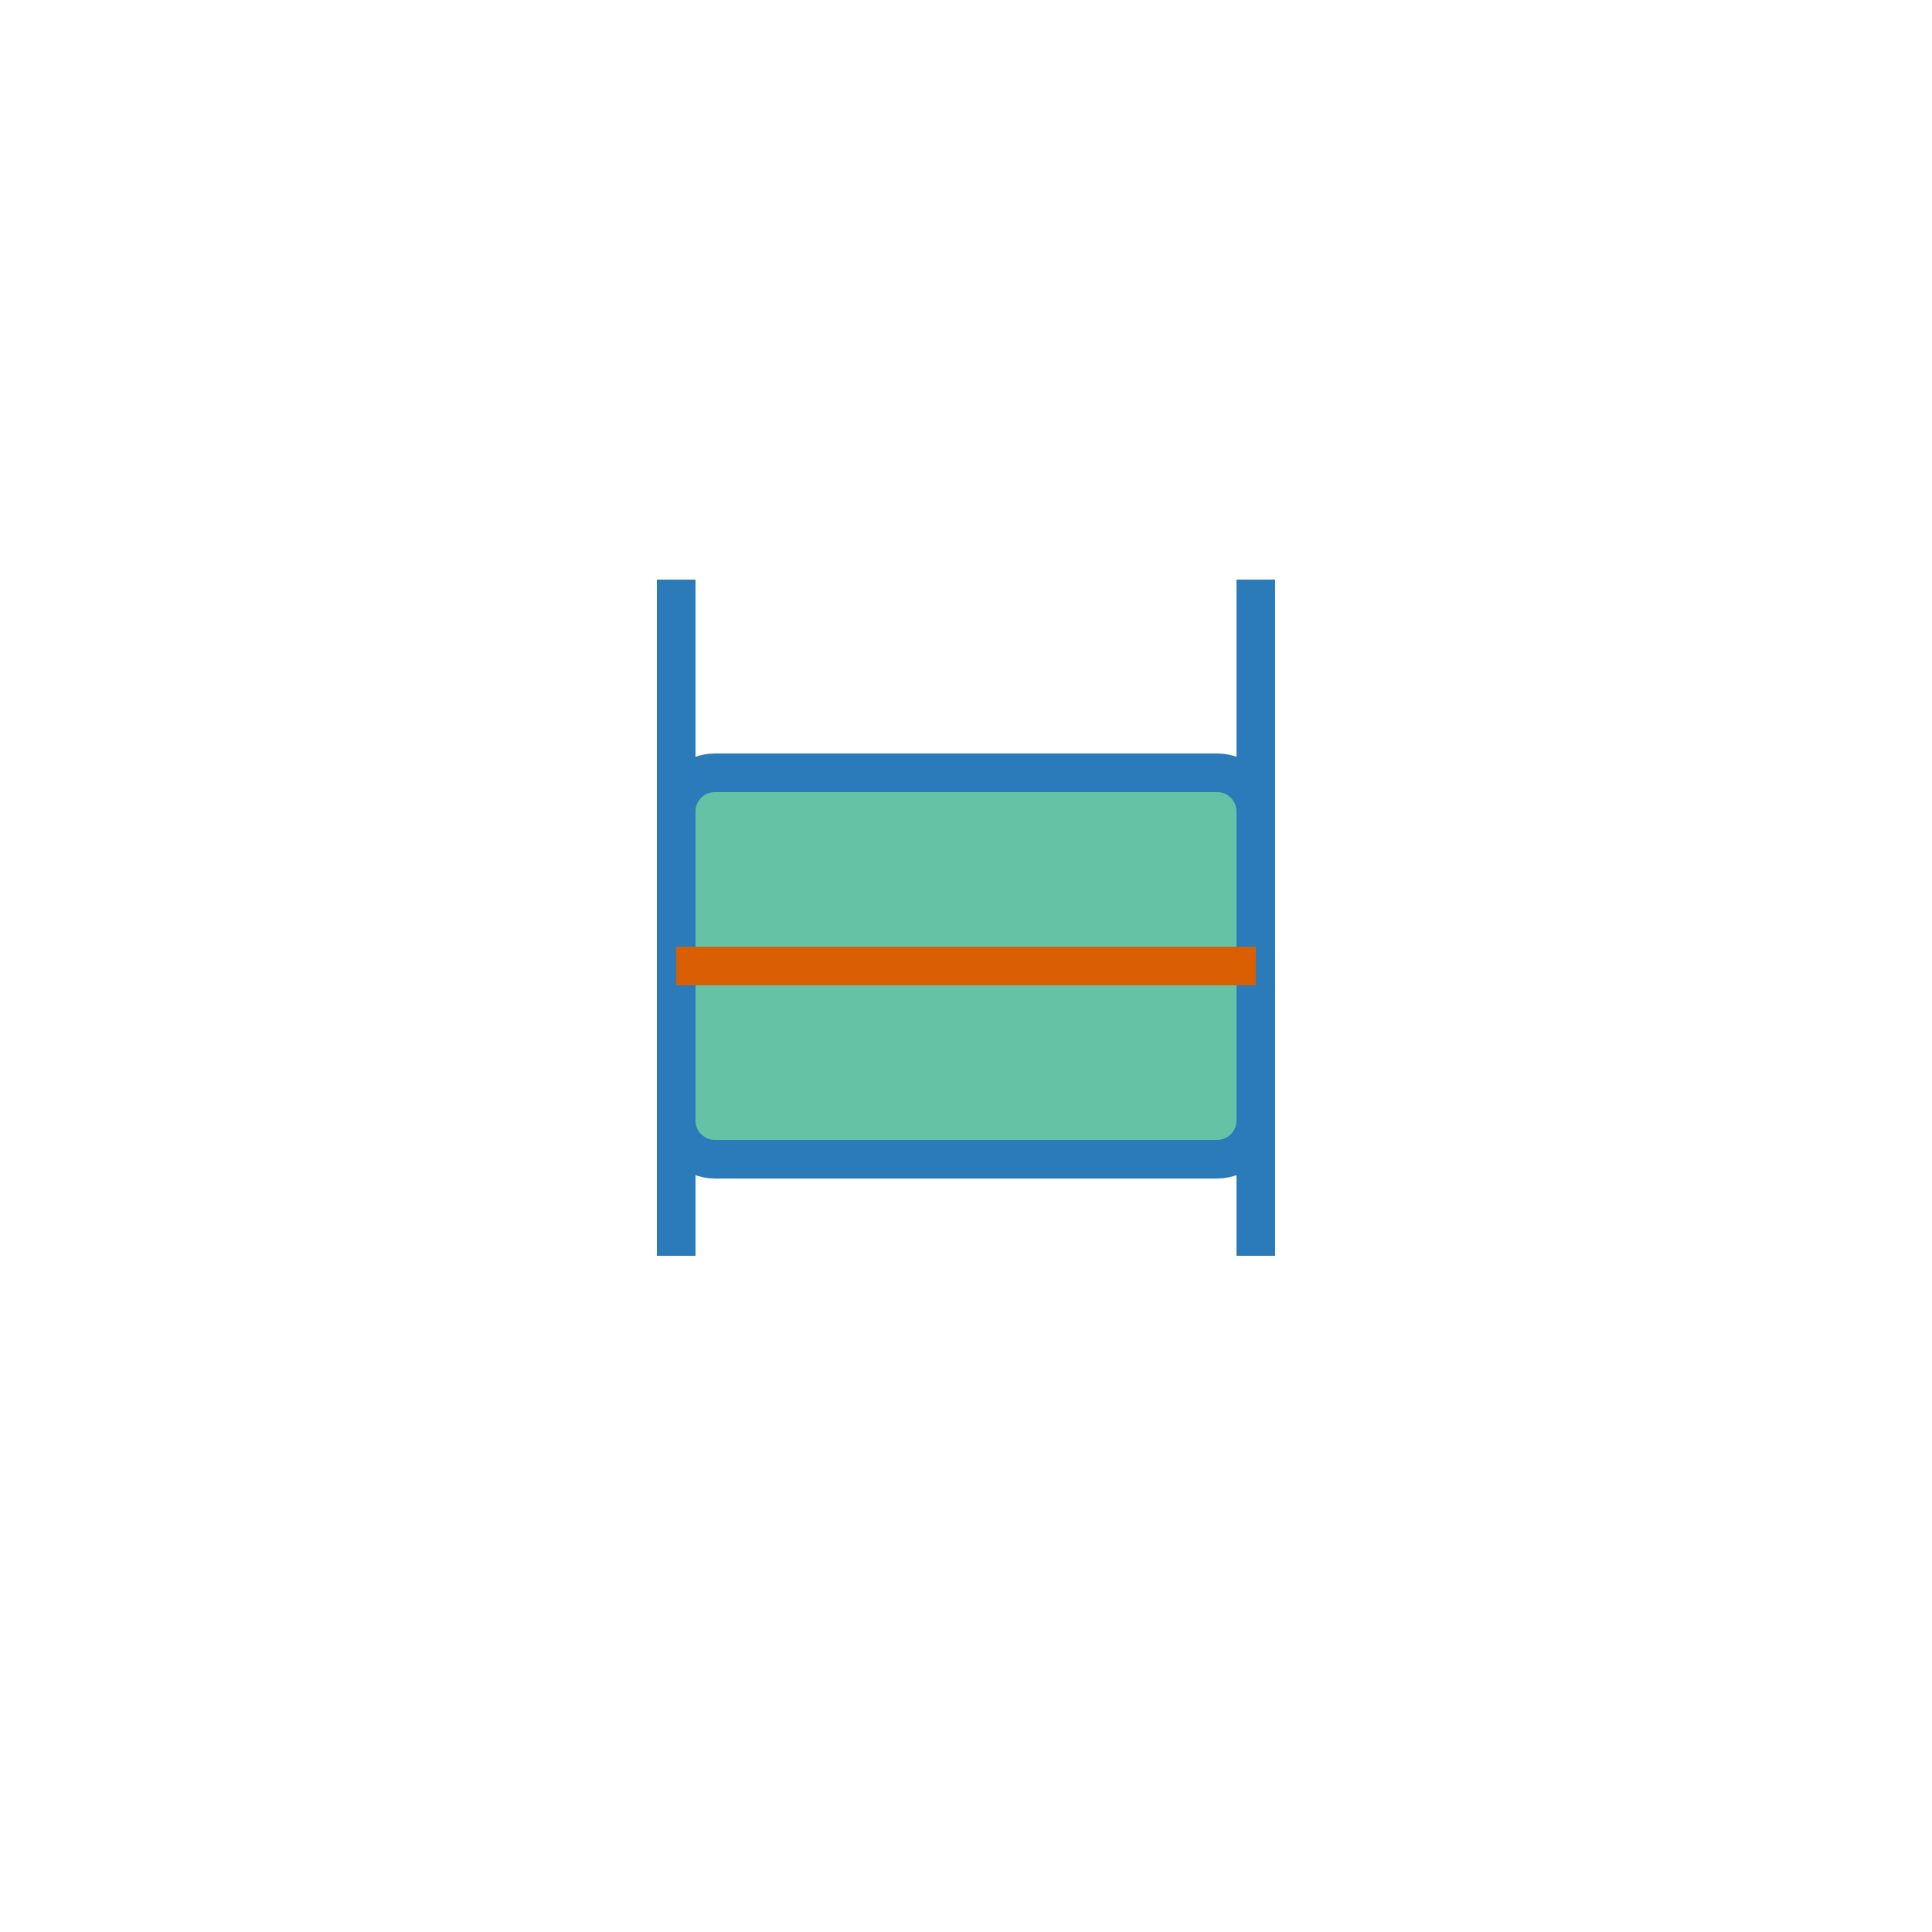
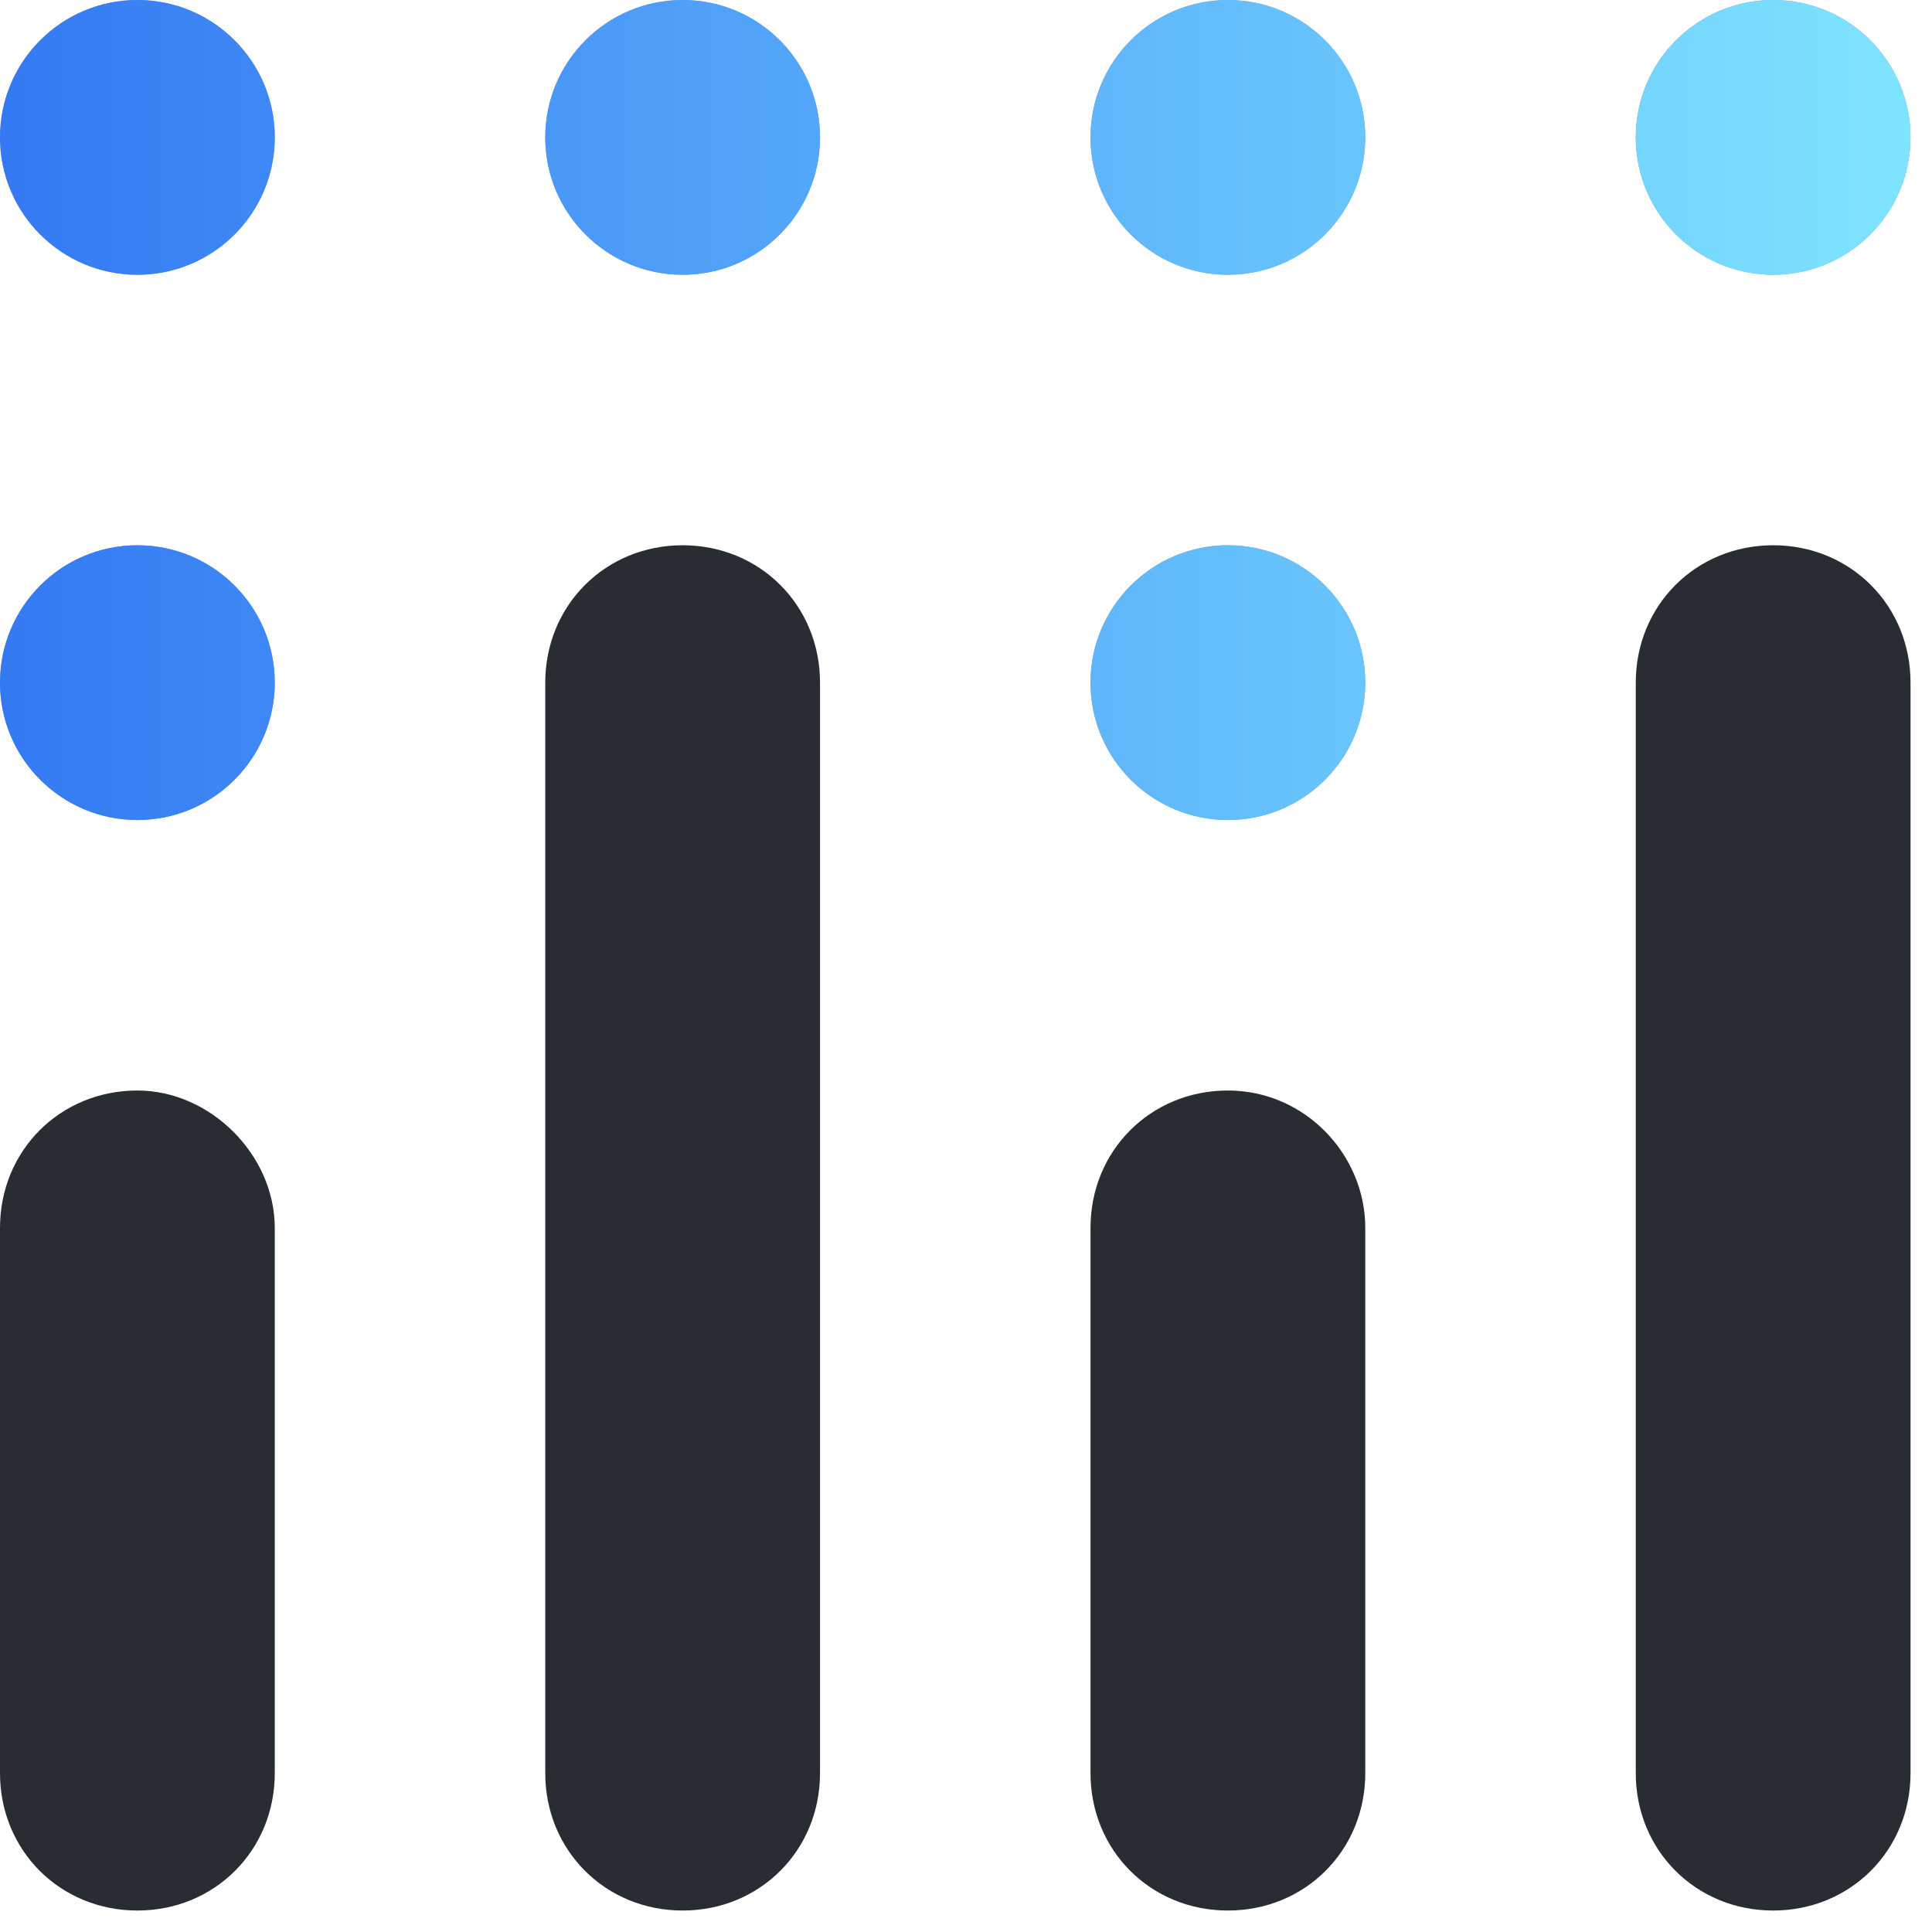
- <svg xmlns="http://www.w3.org/2000/svg" width="100" height="100" viewBox="0 0 100 100">
-   <line x1="35" y1="65" x2="35" y2="30" stroke="#2b7bba" stroke-width="2" />
-   <line x1="65" y1="65" x2="65" y2="30" stroke="#2b7bba" stroke-width="2" />
-   <rect x="35" y="40" width="30" height="20" fill="#66c2a5" stroke="#2b7bba" stroke-width="2" rx="2" />
-   <line x1="35" y1="50" x2="65" y2="50" stroke="#d95f02" stroke-width="2" />
+ <svg xmlns="http://www.w3.org/2000/svg" version="1.1" id="Layer_1" x="0px" y="0px" viewBox="0 0 45 45">
+   <style type="text/css">
+ 	.st0{fill:#282D33;}
+ 	.st1{fill:#8C99CD;}
+ 	.st2{fill:url(#SVGID_1_);}
+ 	.st3{fill:url(#SVGID_2_);}
+ 	.st4{fill:url(#SVGID_3_);}
+ 	.st5{fill:url(#SVGID_4_);}
+ 	.st6{fill:url(#SVGID_5_);}
+ 	.st7{fill:url(#SVGID_6_);}
+ </style>
+   <g id="Layer_2_1_">
+     <g id="Layer_1-2">
+       <circle class="st1" cx="28.6" cy="15.9" r="3.2" />
+       <circle class="st1" cx="41.3" cy="3.2" r="3.2" />
+       <circle class="st1" cx="28.6" cy="3.2" r="3.2" />
+       <circle class="st1" cx="15.9" cy="3.2" r="3.2" />
+       <circle class="st1" cx="3.2" cy="3.2" r="3.2" />
+       <circle class="st1" cx="3.2" cy="15.9" r="3.2" />
+       <linearGradient id="SVGID_1_" gradientUnits="userSpaceOnUse" x1="38" y1="-148.9" x2="82.52" y2="-148.9" gradientTransform="matrix(1 0 0 -1 -38 -133)">
+         <stop offset="0" style="stop-color:#3479F3" />
+         <stop offset="1" style="stop-color:#7FE4FF" />
+       </linearGradient>
+       <circle class="st2" cx="28.6" cy="15.9" r="3.2" />
+       <linearGradient id="SVGID_2_" gradientUnits="userSpaceOnUse" x1="38" y1="-136.18" x2="82.52" y2="-136.18" gradientTransform="matrix(1 0 0 -1 -38 -133)">
+         <stop offset="0" style="stop-color:#3479F3" />
+         <stop offset="1" style="stop-color:#7FE4FF" />
+       </linearGradient>
+       <circle class="st3" cx="41.3" cy="3.2" r="3.2" />
+       <linearGradient id="SVGID_3_" gradientUnits="userSpaceOnUse" x1="38" y1="-136.18" x2="82.52" y2="-136.18" gradientTransform="matrix(1 0 0 -1 -38 -133)">
+         <stop offset="0" style="stop-color:#3479F3" />
+         <stop offset="1" style="stop-color:#7FE4FF" />
+       </linearGradient>
+       <circle class="st4" cx="28.6" cy="3.2" r="3.2" />
+       <linearGradient id="SVGID_4_" gradientUnits="userSpaceOnUse" x1="38" y1="-136.18" x2="82.52" y2="-136.18" gradientTransform="matrix(1 0 0 -1 -38 -133)">
+         <stop offset="0" style="stop-color:#3479F3" />
+         <stop offset="1" style="stop-color:#7FE4FF" />
+       </linearGradient>
+       <circle class="st5" cx="15.9" cy="3.2" r="3.2" />
+       <linearGradient id="SVGID_5_" gradientUnits="userSpaceOnUse" x1="38" y1="-136.18" x2="82.52" y2="-136.18" gradientTransform="matrix(1 0 0 -1 -38 -133)">
+         <stop offset="0" style="stop-color:#3479F3" />
+         <stop offset="1" style="stop-color:#7FE4FF" />
+       </linearGradient>
+       <circle class="st6" cx="3.2" cy="3.2" r="3.2" />
+       <linearGradient id="SVGID_6_" gradientUnits="userSpaceOnUse" x1="38" y1="-148.9" x2="82.52" y2="-148.9" gradientTransform="matrix(1 0 0 -1 -38 -133)">
+         <stop offset="0" style="stop-color:#3479F3" />
+         <stop offset="1" style="stop-color:#7FE4FF" />
+       </linearGradient>
+       <circle class="st7" cx="3.2" cy="15.9" r="3.2" />
+       <path class="st0" d="M3.2,25.4c-1.8,0-3.2,1.4-3.2,3.2c0,0,0,0,0,0v12.7c0,1.8,1.4,3.2,3.2,3.2s3.2-1.4,3.2-3.2V28.6    C6.4,26.9,4.9,25.4,3.2,25.4L3.2,25.4z" />
+       <path class="st0" d="M28.6,25.4c-1.8,0-3.2,1.4-3.2,3.2l0,0v12.7c0,1.8,1.4,3.2,3.2,3.2s3.2-1.4,3.2-3.2V28.6    C31.8,26.9,30.4,25.4,28.6,25.4L28.6,25.4z" />
+       <path class="st0" d="M15.9,12.7c-1.8,0-3.2,1.4-3.2,3.2l0,0v25.4c0,1.8,1.4,3.2,3.2,3.2s3.2-1.4,3.2-3.2V15.9    C19.1,14.1,17.7,12.7,15.9,12.7z" />
+       <path class="st0" d="M41.3,12.7c-1.8,0-3.2,1.4-3.2,3.2l0,0v25.4c0,1.8,1.4,3.2,3.2,3.2s3.2-1.4,3.2-3.2V15.9    C44.5,14.1,43.1,12.7,41.3,12.7z" />
+     </g>
+   </g>
</svg>
